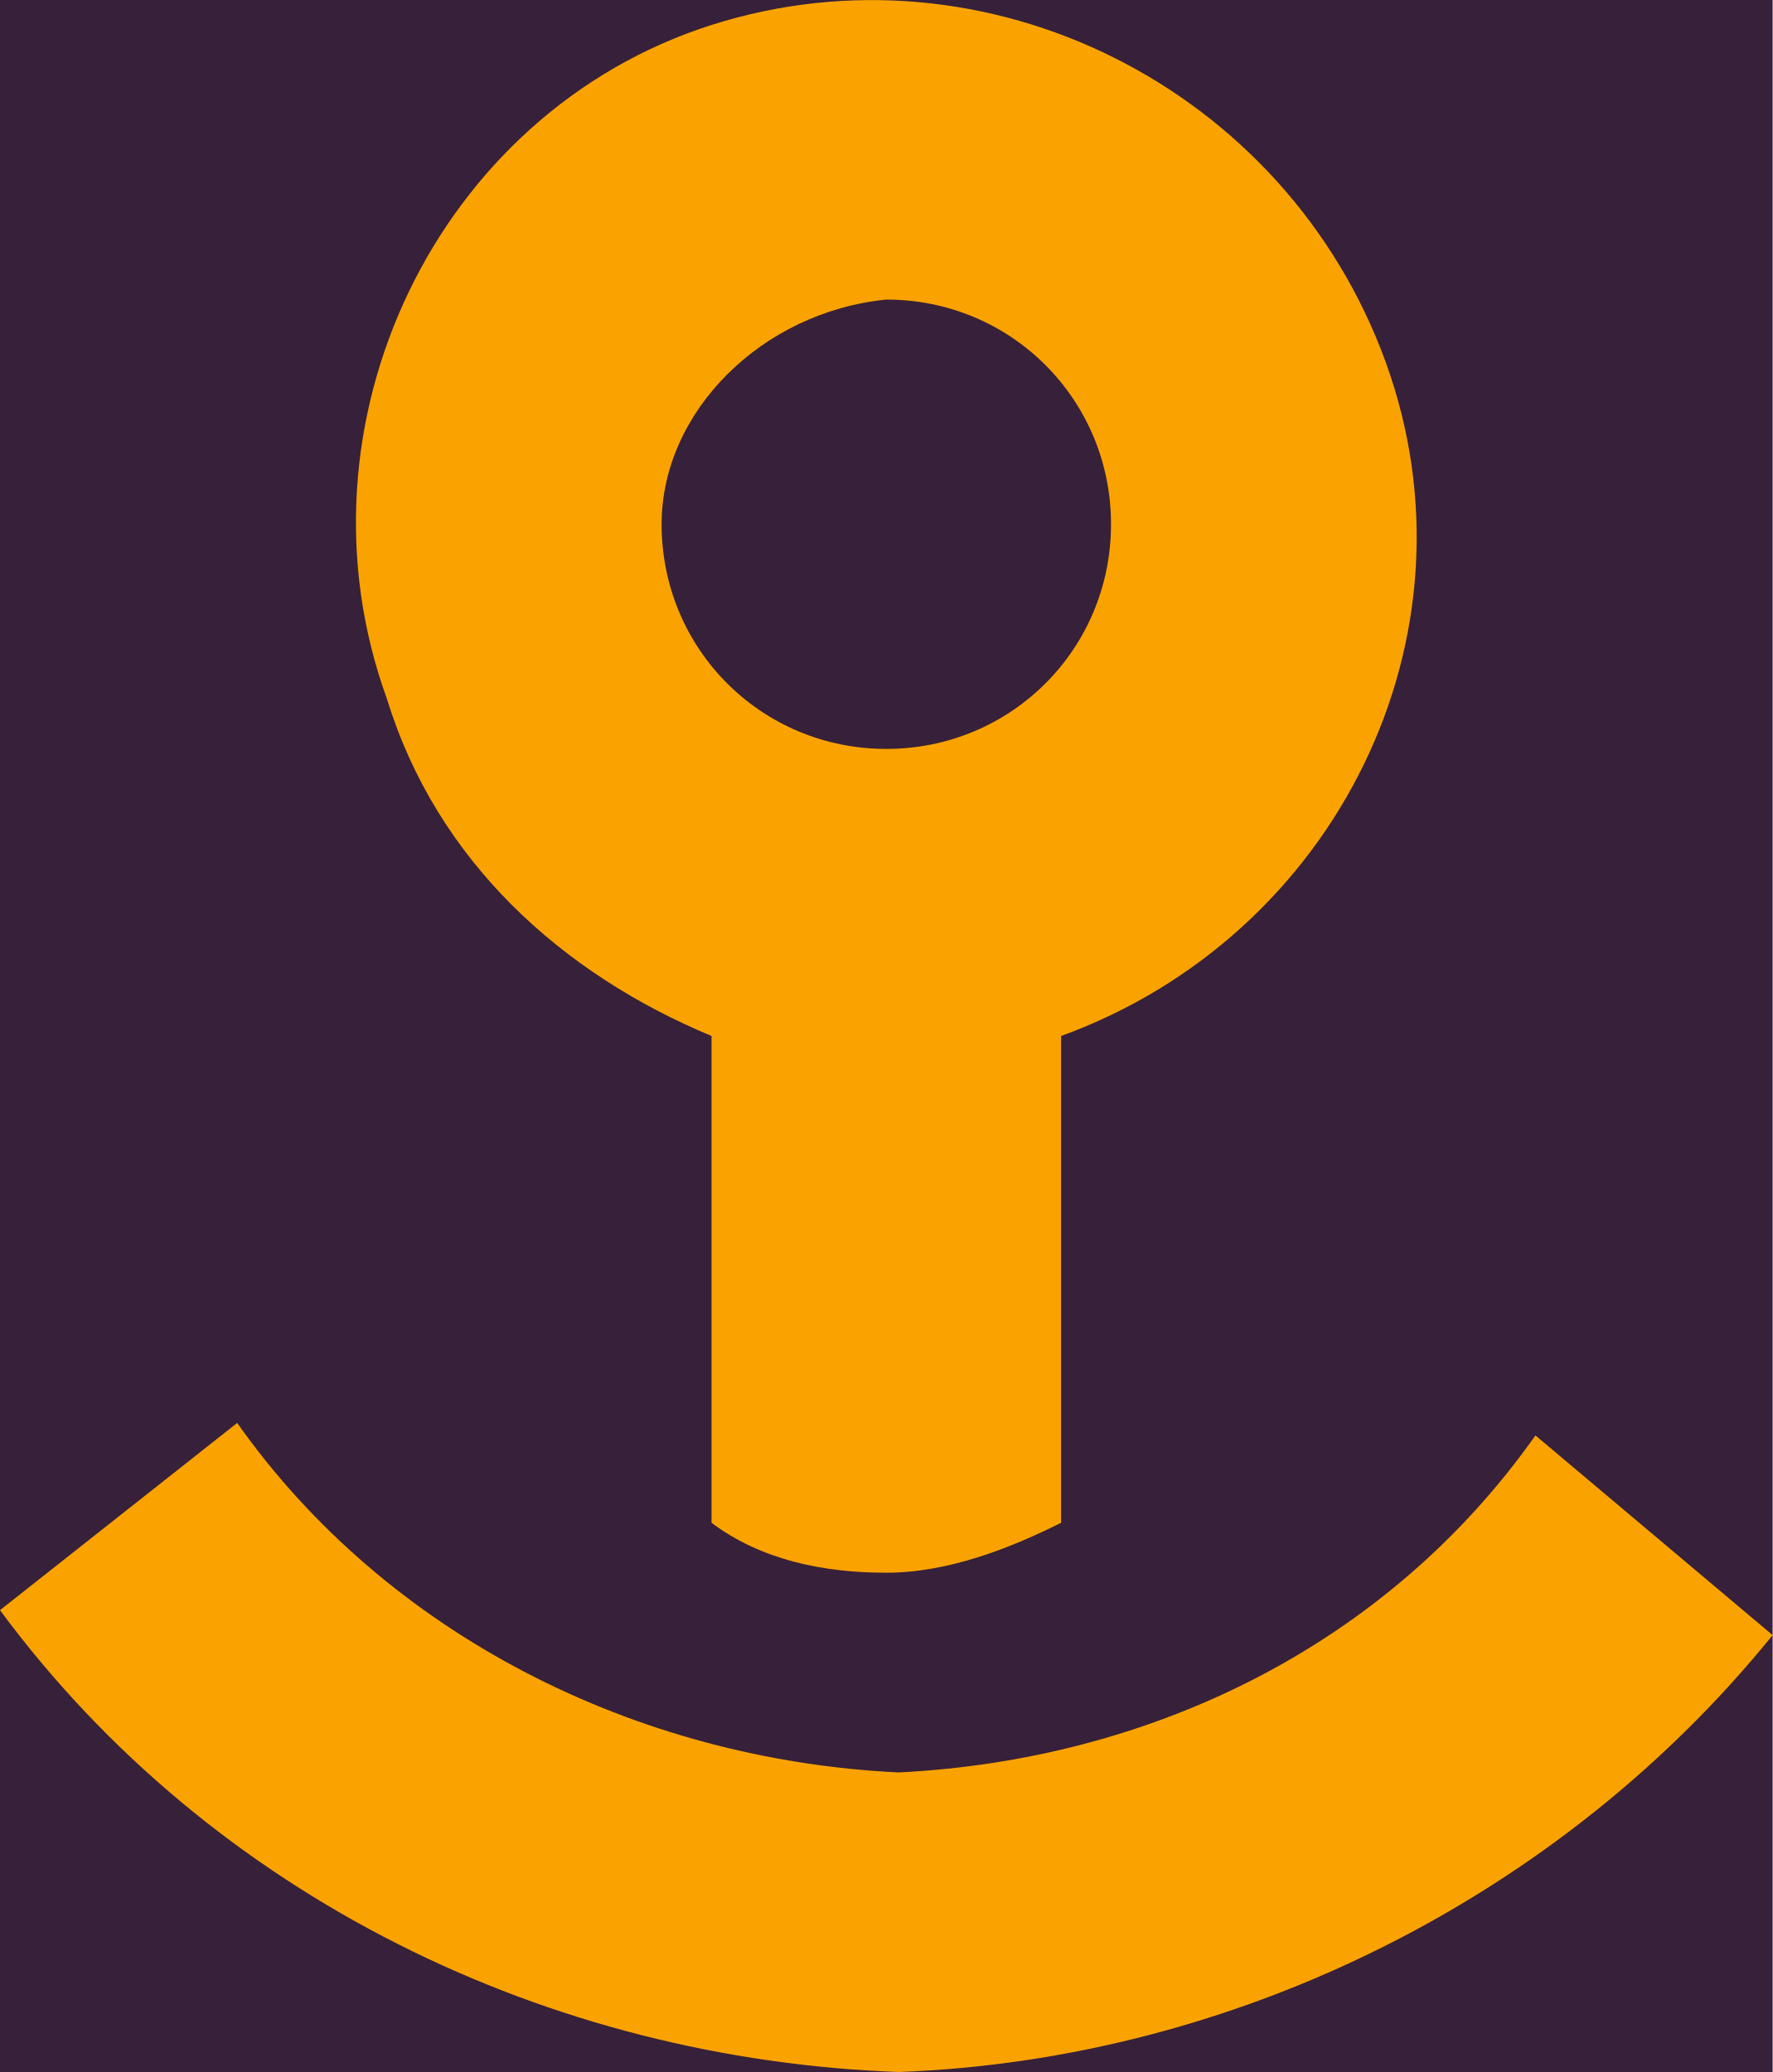
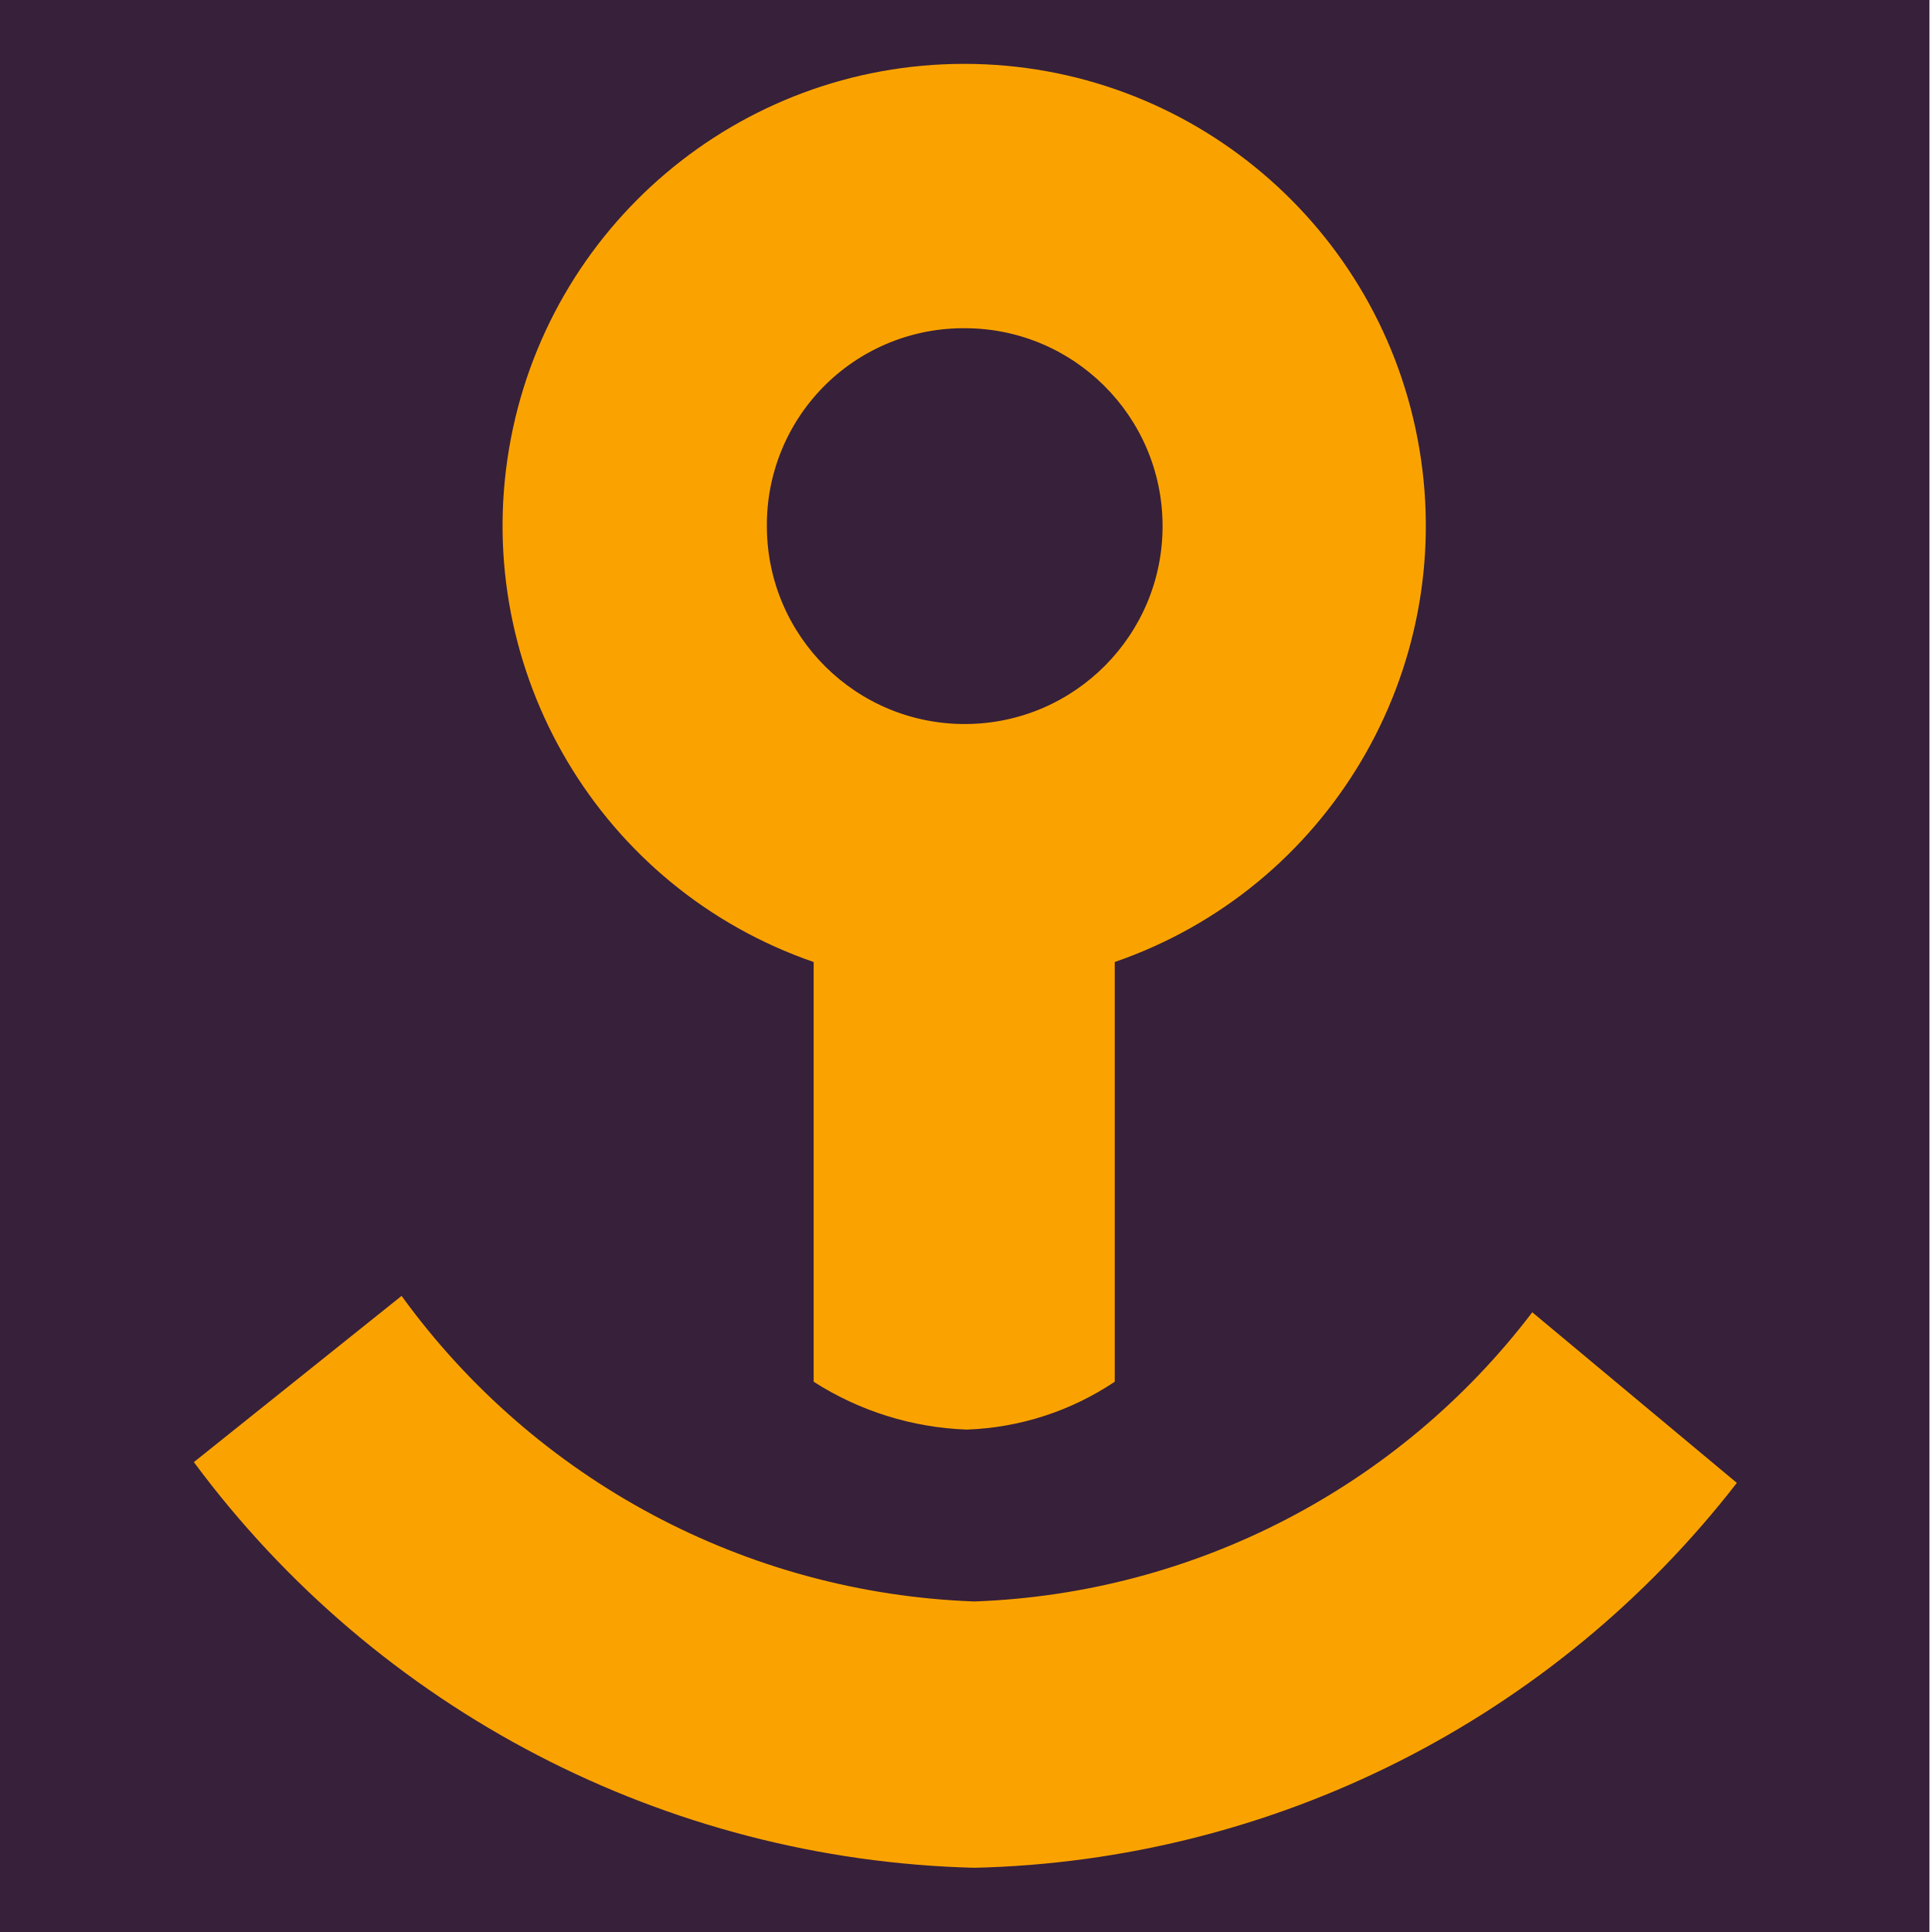
- <svg xmlns="http://www.w3.org/2000/svg" version="1.1" x="0px" y="0px" viewBox="0 0 14.2 16.6" style="enable-background:new 0 0 14.2 16.6;" xml:space="preserve">
-   <style type="text/css">
- 	.st0{fill:#37203A;}
- 	.st1{fill:#FAA300;}
- </style>
-   <g id="Layer_2">
-     <rect y="0" class="st0" width="14.2" height="16.6" />
+ <svg xmlns="http://www.w3.org/2000/svg" viewBox="0 0 91.96 92.06">
+   <defs>
+     <style>.cls-1{fill:#37203a;}.cls-2{fill:#faa300;}</style>
+   </defs>
+   <g id="Layer_2" data-name="Layer 2">
+     <rect class="cls-1" width="91.96" height="92.06" />
  </g>
-   <g id="Layer_1">
-     <g id="Layer_2_1_">
-       <g id="Layer_1-2">
-         <path class="st1" d="M5.7,8.3v3.9c0.4,0.3,0.9,0.4,1.4,0.4c0.5,0,1-0.2,1.4-0.4V8.3c2.2-0.8,3.4-3.2,2.6-5.4S7.9-0.5,5.7,0.2     S2.3,3.4,3.1,5.6C3.5,6.9,4.5,7.8,5.7,8.3z M7.1,2.4c1,0,1.8,0.8,1.8,1.8c0,1-0.8,1.8-1.8,1.8c-1,0-1.8-0.8-1.8-1.8l0,0     C5.3,3.3,6.1,2.5,7.1,2.4C7.1,2.4,7.1,2.4,7.1,2.4z" />
-         <path class="st1" d="M7.2,16.6c-2.8-0.1-5.5-1.4-7.2-3.7l1.9-1.5c1.2,1.7,3.2,2.7,5.3,2.8c2-0.1,3.9-1,5.1-2.7l1.9,1.6     C12.5,15.2,9.9,16.5,7.2,16.6z" />
+   <g id="Layer_1" data-name="Layer 1">
+     <g id="Layer_2-2" data-name="Layer 2">
+       <g id="Layer_1-2" data-name="Layer 1-2">
+         <path class="cls-2" d="M38.75,45.84v20a14.49,14.49,0,0,0,7.3,2.28,13.53,13.53,0,0,0,7.05-2.28v-20a22,22,0,1,0-14.35,0Zm7.15-30.2a9.43,9.43,0,1,1-9.38,9.48h0a9.37,9.37,0,0,1,9.27-9.48Z" transform="translate(0.03)" />
+         <path class="cls-2" d="M46.41,89A47.81,47.81,0,0,1,9.21,69.67l9.9-7.92a35.29,35.29,0,0,0,27.3,14.56A35,35,0,0,0,73,62.53l9.75,8.13A47.39,47.39,0,0,1,46.41,89Z" transform="translate(0.03)" />
      </g>
    </g>
  </g>
</svg>
